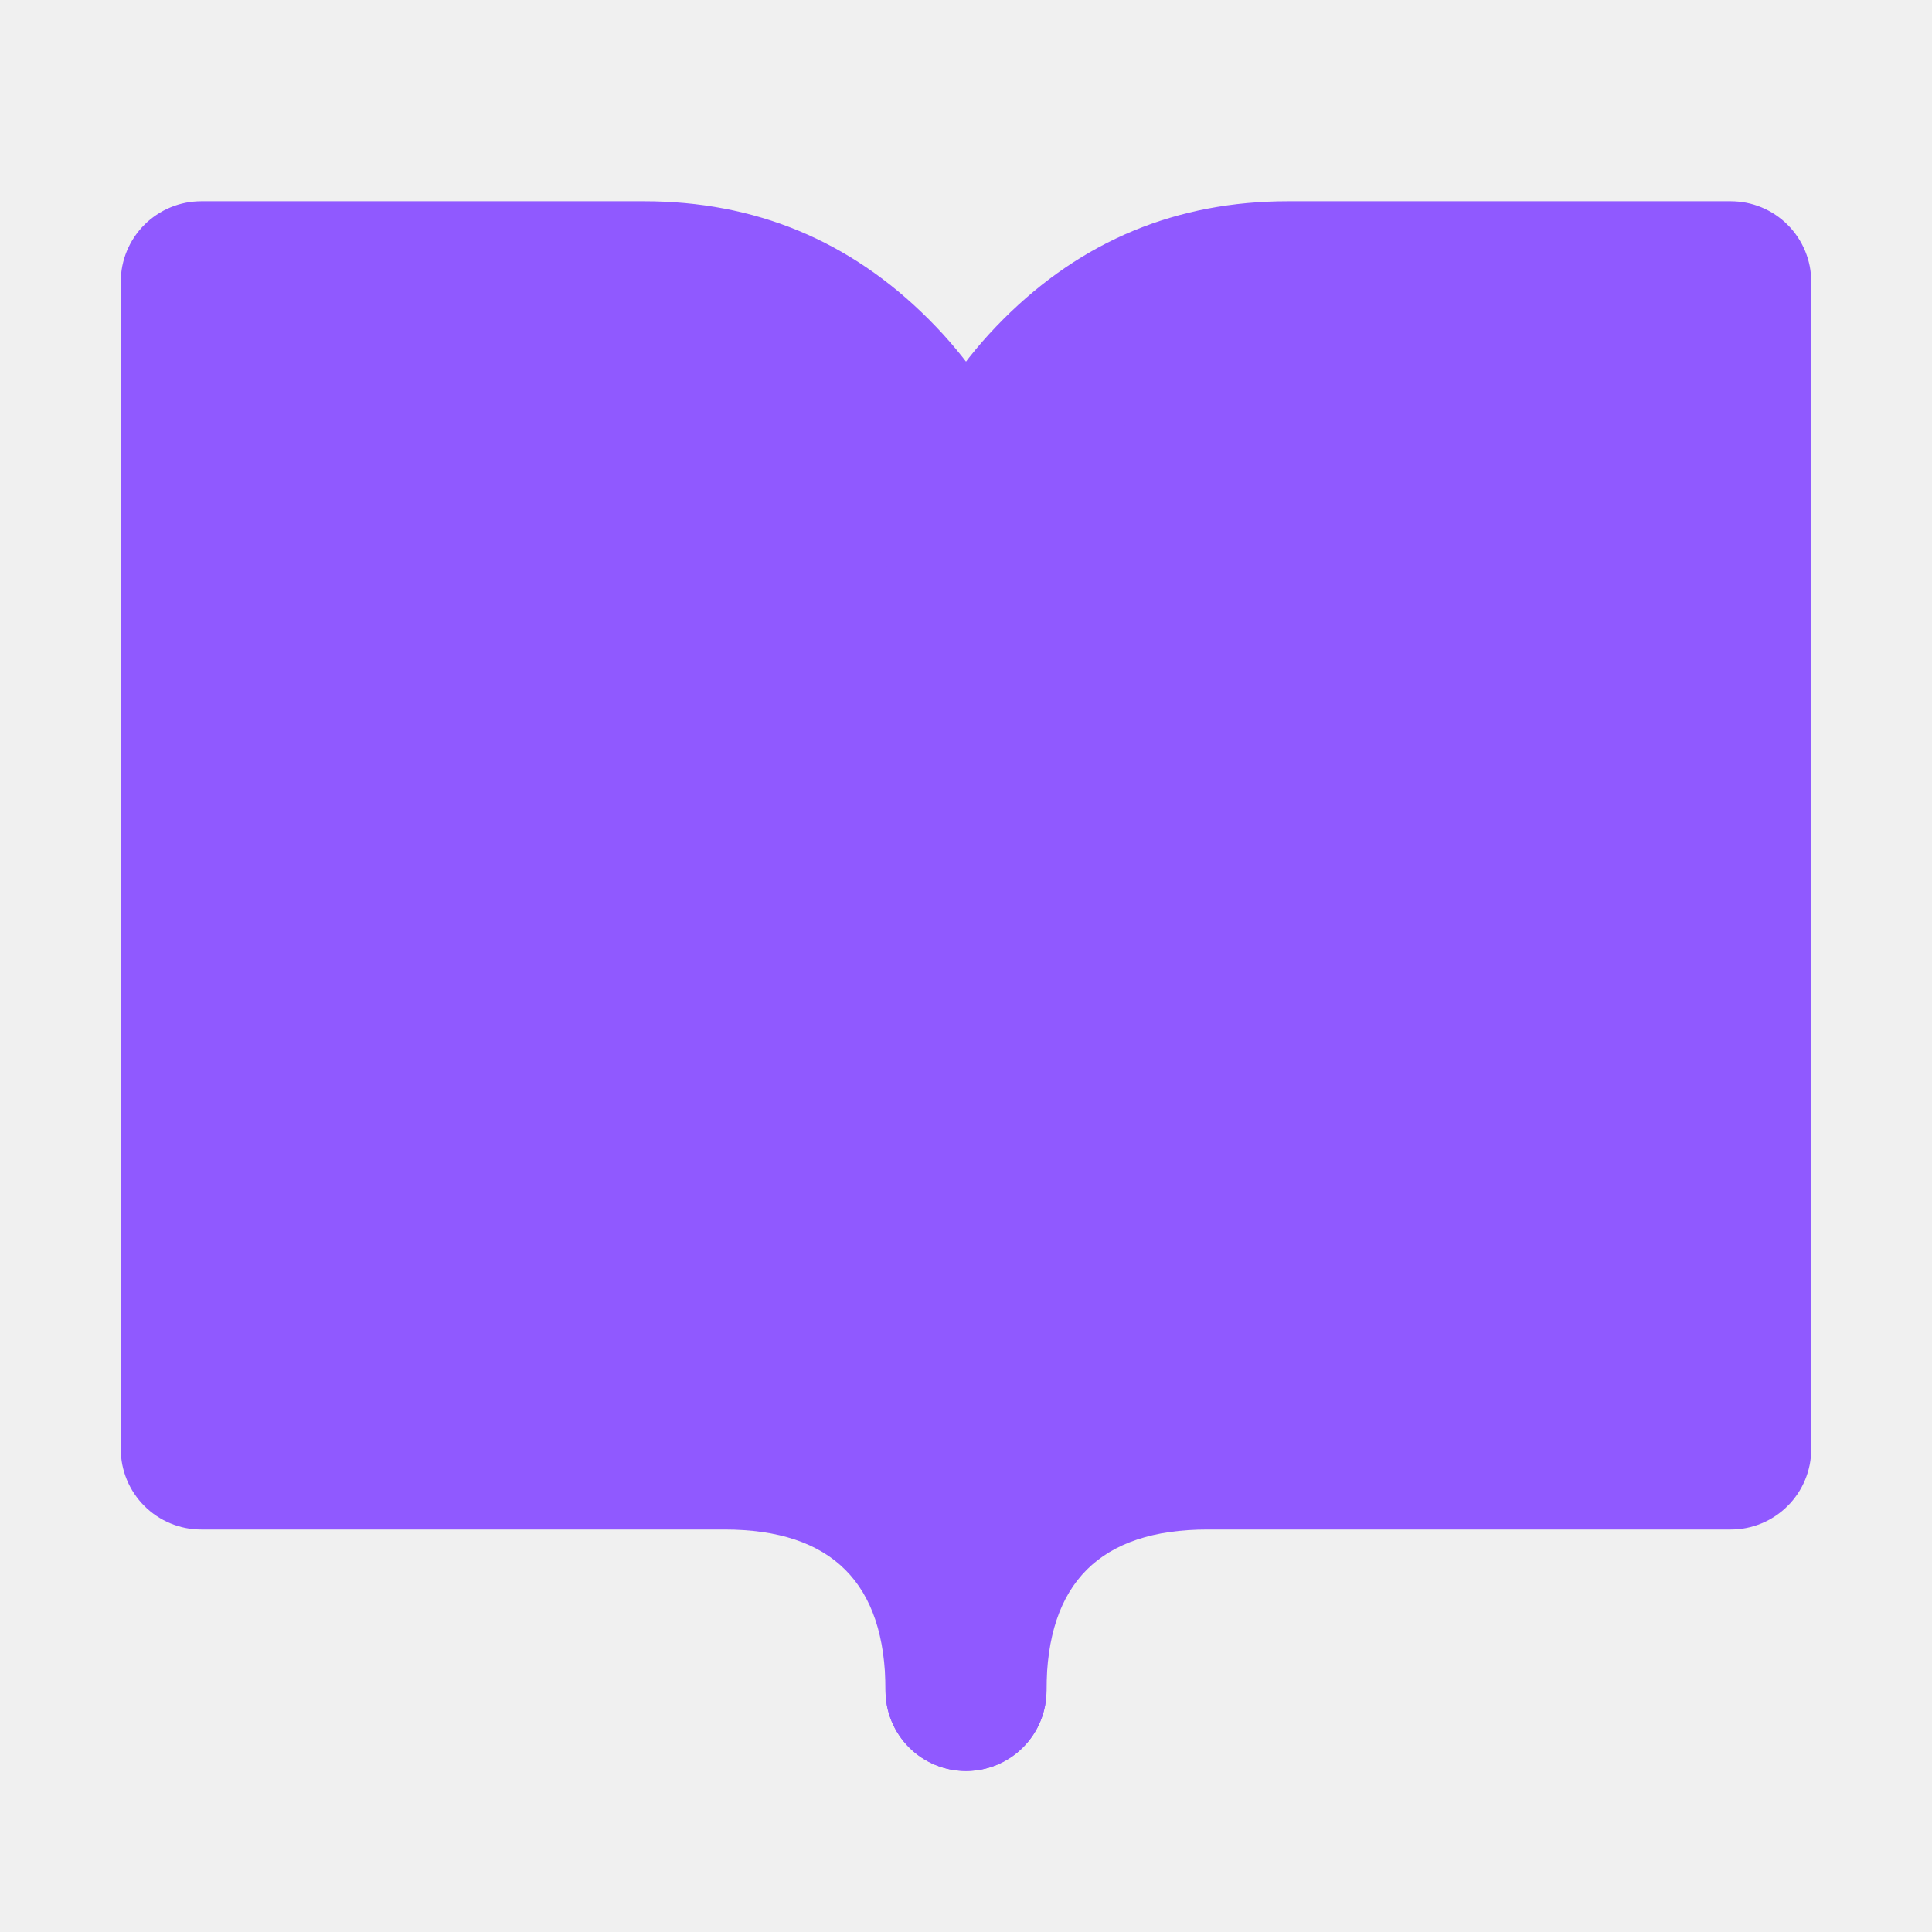
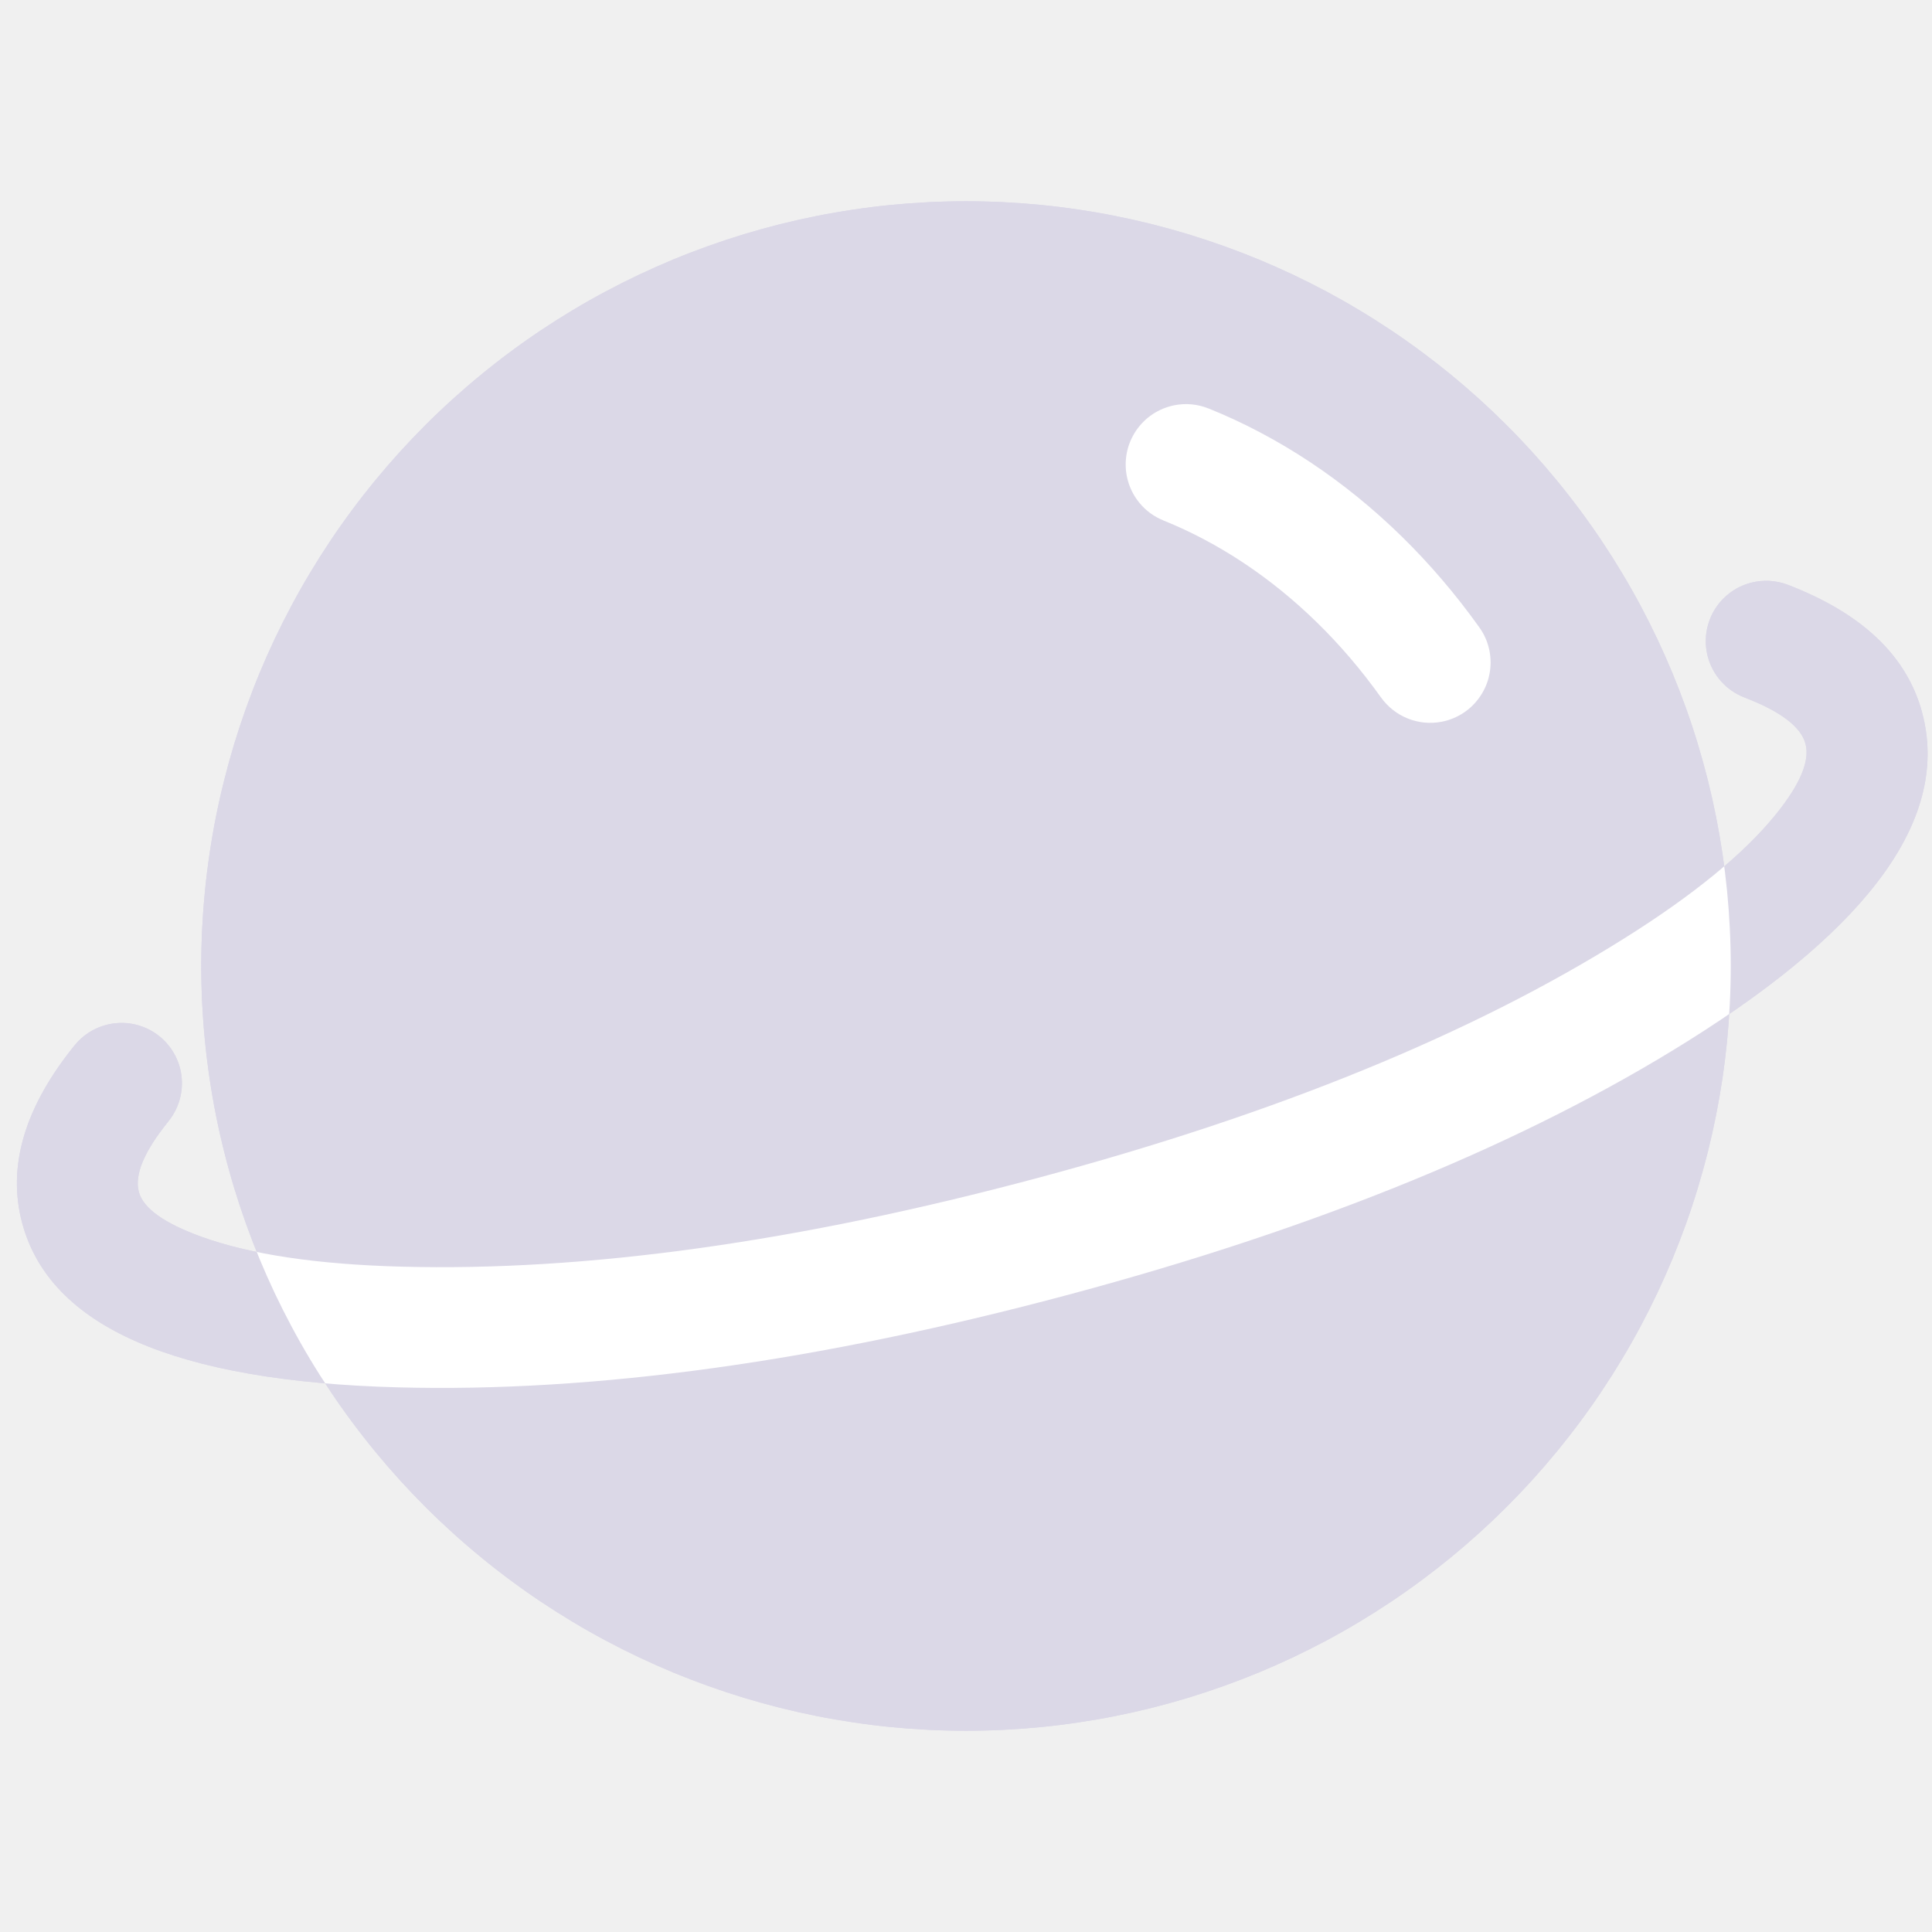
<svg xmlns="http://www.w3.org/2000/svg" fill="none" version="1.1" width="48" height="48" viewBox="0 0 48 48">
  <defs>
-     <clipPath id="master_svg0_72_4792">
+     <clipPath id="master_svg0_130_13658">
      <rect x="0" y="0" width="48" height="48" rx="0" />
    </clipPath>
+     <mask id="master_svg1_130_13664" style="mask-type:alpha" maskUnits="objectBoundingBox">
+       <g>
+         <path d="M43,24Q43,24.466,42.977,24.932Q42.954,25.398,42.909,25.862Q42.863,26.327,42.795,26.788Q42.726,27.249,42.635,27.707Q42.544,28.164,42.431,28.617Q42.317,29.069,42.182,29.515Q42.047,29.962,41.89,30.401Q41.732,30.84,41.554,31.271Q41.375,31.702,41.176,32.124Q40.977,32.545,40.757,32.957Q40.537,33.368,40.297,33.768Q40.057,34.168,39.798,34.556Q39.539,34.944,39.261,35.318Q38.983,35.693,38.687,36.053Q38.391,36.414,38.078,36.76Q37.765,37.105,37.435,37.435Q37.105,37.765,36.76,38.078Q36.414,38.391,36.054,38.687Q35.693,38.983,35.318,39.261Q34.944,39.539,34.556,39.798Q34.168,40.057,33.768,40.297Q33.368,40.537,32.957,40.757Q32.545,40.976,32.124,41.176Q31.702,41.375,31.271,41.554Q30.84,41.732,30.401,41.889Q29.962,42.046,29.516,42.182Q29.069,42.317,28.617,42.431Q28.164,42.544,27.707,42.635Q27.249,42.726,26.788,42.794Q26.327,42.863,25.862,42.909Q25.398,42.954,24.932,42.977Q24.467,43,24,43Q23.534,43,23.068,42.977Q22.602,42.954,22.138,42.909Q21.674,42.863,21.212,42.794Q20.751,42.726,20.293,42.635Q19.836,42.544,19.384,42.431Q18.931,42.317,18.485,42.182Q18.038,42.046,17.599,41.889Q17.16,41.732,16.729,41.554Q16.298,41.375,15.877,41.176Q15.455,40.976,15.044,40.757Q14.632,40.537,14.232,40.297Q13.832,40.057,13.444,39.798Q13.056,39.539,12.682,39.261Q12.307,38.983,11.947,38.687Q11.586,38.391,11.241,38.078Q10.895,37.765,10.565,37.435Q10.235,37.105,9.922,36.76Q9.609,36.414,9.313,36.053Q9.017,35.693,8.739,35.318Q8.461,34.944,8.202,34.556Q7.943,34.168,7.703,33.768Q7.463,33.368,7.244,32.957Q7.024,32.545,6.824,32.124Q6.625,31.702,6.446,31.271Q6.268,30.84,6.111,30.401Q5.954,29.962,5.818,29.515Q5.683,29.069,5.57,28.617Q5.456,28.164,5.365,27.707Q5.274,27.249,5.206,26.788Q5.137,26.327,5.092,25.862Q5.046,25.398,5.023,24.932Q5,24.466,5,24Q5,23.534,5.023,23.068Q5.046,22.602,5.092,22.138Q5.137,21.673,5.206,21.212Q5.274,20.751,5.365,20.293Q5.456,19.836,5.57,19.383Q5.683,18.931,5.818,18.485Q5.954,18.038,6.111,17.599Q6.268,17.16,6.446,16.729Q6.625,16.298,6.824,15.876Q7.024,15.455,7.244,15.043Q7.463,14.632,7.703,14.232Q7.943,13.832,8.202,13.444Q8.461,13.056,8.739,12.682Q9.017,12.307,9.313,11.947Q9.609,11.586,9.922,11.24Q10.235,10.895,10.565,10.565Q10.895,10.235,11.241,9.922Q11.586,9.609,11.947,9.313Q12.307,9.017,12.682,8.739Q13.056,8.461,13.444,8.202Q13.832,7.943,14.232,7.703Q14.632,7.463,15.044,7.243Q15.455,7.024,15.877,6.824Q16.298,6.625,16.729,6.446Q17.16,6.268,17.599,6.111Q18.038,5.954,18.485,5.818Q18.931,5.683,19.384,5.569Q19.836,5.456,20.293,5.365Q20.751,5.274,21.212,5.206Q21.674,5.137,22.138,5.091Q22.602,5.046,23.068,5.023Q23.534,5,24,5Q24.467,5,24.932,5.023Q25.398,5.046,25.862,5.091Q26.327,5.137,26.788,5.206Q27.249,5.274,27.707,5.365Q28.164,5.456,28.617,5.569Q29.069,5.683,29.516,5.818Q29.962,5.954,30.401,6.111Q30.84,6.268,31.271,6.446Q31.702,6.625,32.124,6.824Q32.545,7.024,32.957,7.243Q33.368,7.463,33.768,7.703Q34.168,7.943,34.556,8.202Q34.944,8.461,35.318,8.739Q35.693,9.017,36.054,9.313Q36.414,9.609,36.76,9.922Q37.105,10.235,37.435,10.565Q37.765,10.895,38.078,11.24Q38.391,11.586,38.687,11.947Q38.983,12.307,39.261,12.682Q39.539,13.056,39.798,13.444Q40.057,13.832,40.297,14.232Q40.537,14.632,40.757,15.043Q40.977,15.455,41.176,15.876Q41.375,16.298,41.554,16.729Q41.732,17.16,41.89,17.599Q42.047,18.038,42.182,18.485Q42.317,18.931,42.431,19.383Q42.544,19.836,42.635,20.293Q42.726,20.751,42.795,21.212Q42.863,21.673,42.909,22.138Q42.954,22.602,42.977,23.068Q43,23.534,43,24Z" fill="#FFFFFF" fill-opacity="1" />
+       </g>
+     </mask>
  </defs>
-   <g clip-path="url(#master_svg0_72_4792)">
+   <g clip-path="url(#master_svg0_130_13658)">
    <g>
-       <path d="M5,7L16,7C20.418,7,24,10.582,24,15L24,42C24,38.686,21.314,36,18,36L5,36L5,7Z" fill="#9059FF" fill-opacity="1" style="mix-blend-mode:passthrough" />
-       <path d="M3,7L3,36Q3,36.098,3.01,36.196Q3.019,36.294,3.038,36.39Q3.058,36.487,3.086,36.581Q3.115,36.675,3.152,36.765Q3.19,36.856,3.236,36.943Q3.282,37.029,3.337,37.111Q3.392,37.193,3.454,37.269Q3.516,37.345,3.586,37.414Q3.655,37.484,3.731,37.546Q3.807,37.608,3.889,37.663Q3.971,37.718,4.057,37.764Q4.144,37.81,4.235,37.848Q4.325,37.885,4.419,37.914Q4.513,37.942,4.61,37.962Q4.706,37.981,4.804,37.99Q4.902,38,5,38L18,38Q22,38,22,42Q22,42.098,22.01,42.196Q22.019,42.294,22.038,42.39Q22.058,42.487,22.086,42.581Q22.115,42.675,22.152,42.765Q22.19,42.856,22.236,42.943Q22.282,43.029,22.337,43.111Q22.392,43.193,22.454,43.269Q22.516,43.345,22.586,43.414Q22.655,43.484,22.731,43.546Q22.807,43.608,22.889,43.663Q22.971,43.718,23.057,43.764Q23.144,43.81,23.235,43.848Q23.325,43.885,23.419,43.914Q23.513,43.942,23.61,43.962Q23.706,43.981,23.804,43.99Q23.902,44,24,44Q24.098,44,24.196,43.99Q24.294,43.981,24.39,43.962Q24.487,43.942,24.581,43.914Q24.675,43.885,24.765,43.848Q24.856,43.81,24.943,43.764Q25.029,43.718,25.111,43.663Q25.193,43.608,25.269,43.546Q25.345,43.484,25.414,43.414Q25.484,43.345,25.546,43.269Q25.608,43.193,25.663,43.111Q25.718,43.029,25.764,42.943Q25.81,42.856,25.848,42.765Q25.885,42.675,25.914,42.581Q25.942,42.487,25.962,42.39Q25.981,42.294,25.99,42.196Q26,42.098,26,42L26,15Q26,10.858,23.071,7.929Q20.142,5,16,5L5,5Q4.902,5,4.804,5.01Q4.706,5.019,4.61,5.038Q4.513,5.058,4.419,5.086Q4.325,5.115,4.235,5.152Q4.144,5.19,4.057,5.236Q3.971,5.282,3.889,5.337Q3.807,5.392,3.731,5.454Q3.655,5.516,3.586,5.586Q3.516,5.655,3.454,5.731Q3.392,5.807,3.337,5.889Q3.282,5.971,3.236,6.057Q3.19,6.144,3.152,6.235Q3.115,6.325,3.086,6.419Q3.058,6.513,3.038,6.61Q3.019,6.706,3.01,6.804Q3,6.902,3,7ZM22,35.049L22,15Q22,12.515,20.243,10.757Q18.485,9,16,9L7,9L7,34L18,34Q20.217,34,22,35.049Z" fill-rule="evenodd" fill="#9059FF" fill-opacity="1" style="mix-blend-mode:passthrough" />
-     </g>
-     <g>
-       <path d="M43,7L32,7C27.582,7,24,10.582,24,15L24,42C24,38.686,26.686,36,30,36L43,36L43,7Z" fill="#9059FF" fill-opacity="1" style="mix-blend-mode:passthrough" />
-       <path d="M43,38Q43.098,38,43.196,37.99Q43.294,37.981,43.39,37.962Q43.487,37.942,43.581,37.914Q43.675,37.885,43.765,37.848Q43.856,37.81,43.943,37.764Q44.029,37.718,44.111,37.663Q44.193,37.608,44.269,37.546Q44.345,37.484,44.414,37.414Q44.484,37.345,44.546,37.269Q44.608,37.193,44.663,37.111Q44.718,37.029,44.764,36.943Q44.81,36.856,44.848,36.765Q44.885,36.675,44.914,36.581Q44.942,36.487,44.962,36.39Q44.981,36.294,44.99,36.196Q45,36.098,45,36L45,7Q45,6.902,44.99,6.804Q44.981,6.706,44.962,6.61Q44.942,6.513,44.914,6.419Q44.885,6.325,44.848,6.235Q44.81,6.144,44.764,6.057Q44.718,5.971,44.663,5.889Q44.608,5.807,44.546,5.731Q44.484,5.655,44.414,5.586Q44.345,5.516,44.269,5.454Q44.193,5.392,44.111,5.337Q44.029,5.282,43.943,5.236Q43.856,5.19,43.765,5.152Q43.675,5.115,43.581,5.086Q43.487,5.058,43.39,5.038Q43.294,5.019,43.196,5.01Q43.098,5,43,5L32,5Q27.858,5,24.929,7.929Q22,10.858,22,15L22,42Q22,42.098,22.01,42.196Q22.019,42.294,22.038,42.39Q22.058,42.487,22.086,42.581Q22.115,42.675,22.152,42.765Q22.19,42.856,22.236,42.943Q22.282,43.029,22.337,43.111Q22.392,43.193,22.454,43.269Q22.516,43.345,22.586,43.414Q22.655,43.484,22.731,43.546Q22.807,43.608,22.889,43.663Q22.971,43.718,23.057,43.764Q23.144,43.81,23.235,43.848Q23.325,43.885,23.419,43.914Q23.513,43.942,23.61,43.962Q23.706,43.981,23.804,43.99Q23.902,44,24,44Q24.098,44,24.196,43.99Q24.294,43.981,24.39,43.962Q24.487,43.942,24.581,43.914Q24.675,43.885,24.765,43.848Q24.856,43.81,24.943,43.764Q25.029,43.718,25.111,43.663Q25.193,43.608,25.269,43.546Q25.345,43.484,25.414,43.414Q25.484,43.345,25.546,43.269Q25.608,43.193,25.663,43.111Q25.718,43.029,25.764,42.943Q25.81,42.856,25.848,42.765Q25.885,42.675,25.914,42.581Q25.942,42.487,25.962,42.39Q25.981,42.294,25.99,42.196Q26,42.098,26,42Q26,38,30,38L43,38ZM26,35.049Q27.783,34,30,34L41,34L41,9L32,9Q29.515,9,27.757,10.757Q26,12.515,26,15L26,35.049Z" fill-rule="evenodd" fill="#9059FF" fill-opacity="1" style="mix-blend-mode:passthrough" />
+       <g transform="matrix(0.9659258,-0.258819,0.258819,0.9659258,-7.032573,1.264918)">
+         <path d="" fill="#DBD8E7" fill-opacity="1" />
+         <path d="M46.264,26.128L46.264,26.128Q48.666,27.874,48.666,30.058Q48.666,34.058,40.958,36.428Q34.094,38.539,24.466,38.539Q14.789,38.539,7.749,36.45Q-0.212,34.088,-0.212,30.094Q-0.212,27.91,2.19,26.163L2.19,26.163Q2.382,26.024,2.608,25.95Q2.834,25.877,3.072,25.877Q3.145,25.877,3.219,25.884Q3.292,25.891,3.364,25.906Q3.437,25.92,3.507,25.941Q3.578,25.963,3.646,25.991Q3.714,26.019,3.779,26.054Q3.844,26.089,3.905,26.13Q3.966,26.17,4.023,26.217Q4.08,26.264,4.132,26.316Q4.184,26.368,4.231,26.425Q4.278,26.482,4.319,26.543Q4.36,26.605,4.394,26.67Q4.429,26.734,4.457,26.803Q4.486,26.871,4.507,26.941Q4.528,27.012,4.543,27.084Q4.557,27.156,4.564,27.229Q4.572,27.303,4.572,27.376Q4.572,27.554,4.53,27.726Q4.489,27.899,4.408,28.057Q4.328,28.215,4.212,28.35Q4.097,28.485,3.954,28.589L3.954,28.59Q2.788,29.437,2.788,30.094Q2.788,30.727,4.004,31.575Q5.59,32.68,8.602,33.574Q15.224,35.539,24.466,35.539Q33.643,35.539,40.076,33.561Q42.979,32.668,44.5,31.562Q45.666,30.715,45.666,30.058Q45.666,29.402,44.5,28.555L44.5,28.554Q44.356,28.45,44.241,28.315Q44.126,28.18,44.045,28.022Q43.965,27.864,43.923,27.691Q43.882,27.519,43.882,27.341Q43.882,27.268,43.889,27.194Q43.896,27.121,43.911,27.049Q43.925,26.976,43.947,26.906Q43.968,26.835,43.996,26.767Q44.024,26.699,44.059,26.634Q44.094,26.569,44.135,26.508Q44.176,26.447,44.222,26.39Q44.269,26.333,44.321,26.281Q44.373,26.229,44.43,26.182Q44.487,26.135,44.548,26.094Q44.61,26.053,44.675,26.019Q44.74,25.984,44.808,25.956Q44.876,25.928,44.946,25.906Q45.017,25.885,45.089,25.87Q45.161,25.856,45.235,25.849Q45.308,25.842,45.382,25.842Q45.619,25.842,45.845,25.915Q46.071,25.989,46.264,26.128Z" fill-rule="evenodd" fill="#DBD8E7" fill-opacity="1" />
+       </g>
+       <g transform="matrix(0.9659258,-0.258819,0.258819,0.9659258,-7.032573,1.264918)">
+         <path d="" fill="#DBD8E7" fill-opacity="1" />
+         <path d="M46.264,26.128L46.264,26.128Q48.666,27.874,48.666,30.058Q48.666,34.058,40.958,36.428Q34.094,38.539,24.466,38.539Q14.789,38.539,7.749,36.45Q-0.212,34.088,-0.212,30.094Q-0.212,27.91,2.19,26.163L2.19,26.163Q2.382,26.024,2.608,25.95Q2.834,25.877,3.072,25.877Q3.145,25.877,3.219,25.884Q3.292,25.891,3.364,25.906Q3.437,25.92,3.507,25.941Q3.578,25.963,3.646,25.991Q3.714,26.019,3.779,26.054Q3.844,26.089,3.905,26.13Q3.966,26.17,4.023,26.217Q4.08,26.264,4.132,26.316Q4.184,26.368,4.231,26.425Q4.278,26.482,4.319,26.543Q4.36,26.605,4.394,26.67Q4.429,26.734,4.457,26.803Q4.486,26.871,4.507,26.941Q4.528,27.012,4.543,27.084Q4.557,27.156,4.564,27.229Q4.572,27.303,4.572,27.376Q4.572,27.554,4.53,27.726Q4.489,27.899,4.408,28.057Q4.328,28.215,4.212,28.35Q4.097,28.485,3.954,28.589L3.954,28.59Q2.788,29.437,2.788,30.094Q2.788,30.727,4.004,31.575Q5.59,32.68,8.602,33.574Q15.224,35.539,24.466,35.539Q33.643,35.539,40.076,33.561Q42.979,32.668,44.5,31.562Q45.666,30.715,45.666,30.058Q45.666,29.402,44.5,28.555L44.5,28.554Q44.356,28.45,44.241,28.315Q44.126,28.18,44.045,28.022Q43.965,27.864,43.923,27.691Q43.882,27.519,43.882,27.341Q43.882,27.268,43.889,27.194Q43.896,27.121,43.911,27.049Q43.925,26.976,43.947,26.906Q43.968,26.835,43.996,26.767Q44.024,26.699,44.059,26.634Q44.094,26.569,44.135,26.508Q44.176,26.447,44.222,26.39Q44.269,26.333,44.321,26.281Q44.373,26.229,44.43,26.182Q44.487,26.135,44.548,26.094Q44.61,26.053,44.675,26.019Q44.74,25.984,44.808,25.956Q44.876,25.928,44.946,25.906Q45.017,25.885,45.089,25.87Q45.161,25.856,45.235,25.849Q45.308,25.842,45.382,25.842Q45.619,25.842,45.845,25.915Q46.071,25.989,46.264,26.128Z" fill-rule="evenodd" fill="#DBD8E7" fill-opacity="1" />
+       </g>
+       <g>
+         <path d="M43,24Q43,24.466,42.977,24.932Q42.954,25.398,42.909,25.862Q42.863,26.327,42.795,26.788Q42.726,27.249,42.635,27.707Q42.544,28.164,42.431,28.617Q42.317,29.069,42.182,29.515Q42.047,29.962,41.89,30.401Q41.732,30.84,41.554,31.271Q41.375,31.702,41.176,32.124Q40.977,32.545,40.757,32.957Q40.537,33.368,40.297,33.768Q40.057,34.168,39.798,34.556Q39.539,34.944,39.261,35.318Q38.983,35.693,38.687,36.053Q38.391,36.414,38.078,36.76Q37.765,37.105,37.435,37.435Q37.105,37.765,36.76,38.078Q36.414,38.391,36.054,38.687Q35.693,38.983,35.318,39.261Q34.944,39.539,34.556,39.798Q34.168,40.057,33.768,40.297Q33.368,40.537,32.957,40.757Q32.545,40.976,32.124,41.176Q31.702,41.375,31.271,41.554Q30.84,41.732,30.401,41.889Q29.962,42.046,29.516,42.182Q29.069,42.317,28.617,42.431Q28.164,42.544,27.707,42.635Q27.249,42.726,26.788,42.794Q26.327,42.863,25.862,42.909Q25.398,42.954,24.932,42.977Q24.467,43,24,43Q23.534,43,23.068,42.977Q22.602,42.954,22.138,42.909Q21.674,42.863,21.212,42.794Q20.751,42.726,20.293,42.635Q19.836,42.544,19.384,42.431Q18.931,42.317,18.485,42.182Q18.038,42.046,17.599,41.889Q17.16,41.732,16.729,41.554Q16.298,41.375,15.877,41.176Q15.455,40.976,15.044,40.757Q14.632,40.537,14.232,40.297Q13.832,40.057,13.444,39.798Q13.056,39.539,12.682,39.261Q12.307,38.983,11.947,38.687Q11.586,38.391,11.241,38.078Q10.895,37.765,10.565,37.435Q10.235,37.105,9.922,36.76Q9.609,36.414,9.313,36.053Q9.017,35.693,8.739,35.318Q8.461,34.944,8.202,34.556Q7.943,34.168,7.703,33.768Q7.463,33.368,7.244,32.957Q7.024,32.545,6.824,32.124Q6.625,31.702,6.446,31.271Q6.268,30.84,6.111,30.401Q5.954,29.962,5.818,29.515Q5.683,29.069,5.57,28.617Q5.456,28.164,5.365,27.707Q5.274,27.249,5.206,26.788Q5.137,26.327,5.092,25.862Q5.046,25.398,5.023,24.932Q5,24.466,5,24Q5,23.534,5.023,23.068Q5.046,22.602,5.092,22.138Q5.137,21.673,5.206,21.212Q5.274,20.751,5.365,20.293Q5.456,19.836,5.57,19.383Q5.683,18.931,5.818,18.485Q5.954,18.038,6.111,17.599Q6.268,17.16,6.446,16.729Q6.625,16.298,6.824,15.876Q7.024,15.455,7.244,15.043Q7.463,14.632,7.703,14.232Q7.943,13.832,8.202,13.444Q8.461,13.056,8.739,12.682Q9.017,12.307,9.313,11.947Q9.609,11.586,9.922,11.24Q10.235,10.895,10.565,10.565Q10.895,10.235,11.241,9.922Q11.586,9.609,11.947,9.313Q12.307,9.017,12.682,8.739Q13.056,8.461,13.444,8.202Q13.832,7.943,14.232,7.703Q14.632,7.463,15.044,7.243Q15.455,7.024,15.877,6.824Q16.298,6.625,16.729,6.446Q17.16,6.268,17.599,6.111Q18.038,5.954,18.485,5.818Q18.931,5.683,19.384,5.569Q19.836,5.456,20.293,5.365Q20.751,5.274,21.212,5.206Q21.674,5.137,22.138,5.091Q22.602,5.046,23.068,5.023Q23.534,5,24,5Q24.467,5,24.932,5.023Q25.398,5.046,25.862,5.091Q26.327,5.137,26.788,5.206Q27.249,5.274,27.707,5.365Q28.164,5.456,28.617,5.569Q29.069,5.683,29.516,5.818Q29.962,5.954,30.401,6.111Q30.84,6.268,31.271,6.446Q31.702,6.625,32.124,6.824Q32.545,7.024,32.957,7.243Q33.368,7.463,33.768,7.703Q34.168,7.943,34.556,8.202Q34.944,8.461,35.318,8.739Q35.693,9.017,36.054,9.313Q36.414,9.609,36.76,9.922Q37.105,10.235,37.435,10.565Q37.765,10.895,38.078,11.24Q38.391,11.586,38.687,11.947Q38.983,12.307,39.261,12.682Q39.539,13.056,39.798,13.444Q40.057,13.832,40.297,14.232Q40.537,14.632,40.757,15.043Q40.977,15.455,41.176,15.876Q41.375,16.298,41.554,16.729Q41.732,17.16,41.89,17.599Q42.047,18.038,42.182,18.485Q42.317,18.931,42.431,19.383Q42.544,19.836,42.635,20.293Q42.726,20.751,42.795,21.212Q42.863,21.673,42.909,22.138Q42.954,22.602,42.977,23.068Q43,23.534,43,24Z" fill="#DBD8E7" fill-opacity="1" />
+         <path d="M43,24Q43,24.466,42.977,24.932Q42.954,25.398,42.909,25.862Q42.863,26.327,42.795,26.788Q42.726,27.249,42.635,27.707Q42.544,28.164,42.431,28.617Q42.317,29.069,42.182,29.515Q42.047,29.962,41.89,30.401Q41.732,30.84,41.554,31.271Q41.375,31.702,41.176,32.124Q40.977,32.545,40.757,32.957Q40.537,33.368,40.297,33.768Q40.057,34.168,39.798,34.556Q39.539,34.944,39.261,35.318Q38.983,35.693,38.687,36.053Q38.391,36.414,38.078,36.76Q37.765,37.105,37.435,37.435Q37.105,37.765,36.76,38.078Q36.414,38.391,36.054,38.687Q35.693,38.983,35.318,39.261Q34.944,39.539,34.556,39.798Q34.168,40.057,33.768,40.297Q33.368,40.537,32.957,40.757Q32.545,40.976,32.124,41.176Q31.702,41.375,31.271,41.554Q30.84,41.732,30.401,41.889Q29.962,42.046,29.516,42.182Q29.069,42.317,28.617,42.431Q28.164,42.544,27.707,42.635Q27.249,42.726,26.788,42.794Q26.327,42.863,25.862,42.909Q25.398,42.954,24.932,42.977Q24.467,43,24,43Q23.534,43,23.068,42.977Q22.602,42.954,22.138,42.909Q21.674,42.863,21.212,42.794Q20.751,42.726,20.293,42.635Q19.836,42.544,19.384,42.431Q18.931,42.317,18.485,42.182Q18.038,42.046,17.599,41.889Q17.16,41.732,16.729,41.554Q16.298,41.375,15.877,41.176Q15.455,40.976,15.044,40.757Q14.632,40.537,14.232,40.297Q13.832,40.057,13.444,39.798Q13.056,39.539,12.682,39.261Q12.307,38.983,11.947,38.687Q11.586,38.391,11.241,38.078Q10.895,37.765,10.565,37.435Q10.235,37.105,9.922,36.76Q9.609,36.414,9.313,36.053Q9.017,35.693,8.739,35.318Q8.461,34.944,8.202,34.556Q7.943,34.168,7.703,33.768Q7.463,33.368,7.244,32.957Q7.024,32.545,6.824,32.124Q6.625,31.702,6.446,31.271Q6.268,30.84,6.111,30.401Q5.954,29.962,5.818,29.515Q5.683,29.069,5.57,28.617Q5.456,28.164,5.365,27.707Q5.274,27.249,5.206,26.788Q5.137,26.327,5.092,25.862Q5.046,25.398,5.023,24.932Q5,24.466,5,24Q5,23.534,5.023,23.068Q5.046,22.602,5.092,22.138Q5.137,21.673,5.206,21.212Q5.274,20.751,5.365,20.293Q5.456,19.836,5.57,19.383Q5.683,18.931,5.818,18.485Q5.954,18.038,6.111,17.599Q6.268,17.16,6.446,16.729Q6.625,16.298,6.824,15.876Q7.024,15.455,7.244,15.043Q7.463,14.632,7.703,14.232Q7.943,13.832,8.202,13.444Q8.461,13.056,8.739,12.682Q9.017,12.307,9.313,11.947Q9.609,11.586,9.922,11.24Q10.235,10.895,10.565,10.565Q10.895,10.235,11.241,9.922Q11.586,9.609,11.947,9.313Q12.307,9.017,12.682,8.739Q13.056,8.461,13.444,8.202Q13.832,7.943,14.232,7.703Q14.632,7.463,15.044,7.243Q15.455,7.024,15.877,6.824Q16.298,6.625,16.729,6.446Q17.16,6.268,17.599,6.111Q18.038,5.954,18.485,5.818Q18.931,5.683,19.384,5.569Q19.836,5.456,20.293,5.365Q20.751,5.274,21.212,5.206Q21.674,5.137,22.138,5.091Q22.602,5.046,23.068,5.023Q23.534,5,24,5Q24.467,5,24.932,5.023Q25.398,5.046,25.862,5.091Q26.327,5.137,26.788,5.206Q27.249,5.274,27.707,5.365Q28.164,5.456,28.617,5.569Q29.069,5.683,29.516,5.818Q29.962,5.954,30.401,6.111Q30.84,6.268,31.271,6.446Q31.702,6.625,32.124,6.824Q32.545,7.024,32.957,7.243Q33.368,7.463,33.768,7.703Q34.168,7.943,34.556,8.202Q34.944,8.461,35.318,8.739Q35.693,9.017,36.054,9.313Q36.414,9.609,36.76,9.922Q37.105,10.235,37.435,10.565Q37.765,10.895,38.078,11.24Q38.391,11.586,38.687,11.947Q38.983,12.307,39.261,12.682Q39.539,13.056,39.798,13.444Q40.057,13.832,40.297,14.232Q40.537,14.632,40.757,15.043Q40.977,15.455,41.176,15.876Q41.375,16.298,41.554,16.729Q41.732,17.16,41.89,17.599Q42.047,18.038,42.182,18.485Q42.317,18.931,42.431,19.383Q42.544,19.836,42.635,20.293Q42.726,20.751,42.795,21.212Q42.863,21.673,42.909,22.138Q42.954,22.602,42.977,23.068Q43,23.534,43,24ZM40,24Q40,23.607,39.981,23.215Q39.962,22.823,39.923,22.432Q39.885,22.041,39.827,21.652Q39.769,21.264,39.693,20.879Q39.616,20.493,39.521,20.112Q39.425,19.731,39.311,19.355Q39.197,18.98,39.065,18.61Q38.933,18.24,38.782,17.877Q38.632,17.514,38.464,17.159Q38.296,16.804,38.111,16.458Q37.926,16.111,37.724,15.774Q37.522,15.437,37.304,15.111Q37.085,14.784,36.852,14.469Q36.618,14.153,36.368,13.85Q36.119,13.546,35.855,13.255Q35.592,12.964,35.314,12.686Q35.036,12.409,34.745,12.145Q34.454,11.881,34.15,11.632Q33.847,11.383,33.531,11.149Q33.216,10.915,32.889,10.696Q32.563,10.478,32.226,10.276Q31.889,10.074,31.543,9.889Q31.196,9.704,30.841,9.536Q30.486,9.368,30.123,9.218Q29.76,9.068,29.39,8.935Q29.021,8.803,28.645,8.689Q28.269,8.575,27.888,8.479Q27.507,8.384,27.122,8.307Q26.736,8.231,26.348,8.173Q25.959,8.116,25.568,8.077Q25.178,8.039,24.785,8.019Q24.393,8,24,8Q23.607,8,23.215,8.019Q22.823,8.039,22.432,8.077Q22.041,8.116,21.652,8.173Q21.264,8.231,20.879,8.307Q20.493,8.384,20.112,8.479Q19.731,8.575,19.356,8.689Q18.98,8.803,18.61,8.935Q18.24,9.068,17.877,9.218Q17.514,9.368,17.159,9.536Q16.804,9.704,16.458,9.889Q16.111,10.074,15.774,10.276Q15.438,10.478,15.111,10.696Q14.784,10.915,14.469,11.149Q14.153,11.383,13.85,11.632Q13.546,11.881,13.255,12.145Q12.964,12.409,12.686,12.686Q12.409,12.964,12.145,13.255Q11.881,13.546,11.632,13.85Q11.383,14.153,11.149,14.469Q10.915,14.784,10.697,15.111Q10.478,15.437,10.276,15.774Q10.075,16.111,9.889,16.458Q9.704,16.804,9.536,17.159Q9.368,17.514,9.218,17.877Q9.068,18.24,8.935,18.61Q8.803,18.98,8.689,19.355Q8.575,19.731,8.48,20.112Q8.384,20.493,8.308,20.879Q8.231,21.264,8.173,21.652Q8.116,22.041,8.077,22.432Q8.039,22.823,8.019,23.215Q8,23.607,8,24Q8,24.393,8.019,24.785Q8.039,25.177,8.077,25.568Q8.116,25.959,8.173,26.348Q8.231,26.736,8.308,27.121Q8.384,27.507,8.48,27.888Q8.575,28.269,8.689,28.645Q8.803,29.02,8.935,29.39Q9.068,29.76,9.218,30.123Q9.368,30.486,9.536,30.841Q9.704,31.196,9.889,31.542Q10.075,31.889,10.276,32.226Q10.478,32.563,10.697,32.889Q10.915,33.216,11.149,33.531Q11.383,33.847,11.632,34.15Q11.881,34.454,12.145,34.745Q12.409,35.036,12.686,35.314Q12.964,35.591,13.255,35.855Q13.546,36.119,13.85,36.368Q14.153,36.617,14.469,36.851Q14.784,37.085,15.111,37.304Q15.438,37.522,15.774,37.724Q16.111,37.926,16.458,38.111Q16.804,38.296,17.159,38.464Q17.514,38.632,17.877,38.782Q18.24,38.932,18.61,39.065Q18.98,39.197,19.356,39.311Q19.731,39.425,20.112,39.52Q20.493,39.616,20.879,39.693Q21.264,39.769,21.652,39.827Q22.041,39.884,22.432,39.923Q22.823,39.961,23.215,39.981Q23.607,40,24,40Q24.393,40,24.785,39.981Q25.178,39.961,25.568,39.923Q25.959,39.884,26.348,39.827Q26.736,39.769,27.122,39.693Q27.507,39.616,27.888,39.52Q28.269,39.425,28.645,39.311Q29.021,39.197,29.39,39.065Q29.76,38.932,30.123,38.782Q30.486,38.632,30.841,38.464Q31.196,38.296,31.543,38.111Q31.889,37.926,32.226,37.724Q32.563,37.522,32.889,37.304Q33.216,37.085,33.531,36.851Q33.847,36.617,34.15,36.368Q34.454,36.119,34.745,35.855Q35.036,35.591,35.314,35.314Q35.592,35.036,35.855,34.745Q36.119,34.454,36.368,34.15Q36.618,33.847,36.852,33.531Q37.085,33.216,37.304,32.889Q37.522,32.563,37.724,32.226Q37.926,31.889,38.111,31.542Q38.296,31.196,38.464,30.841Q38.632,30.486,38.782,30.123Q38.933,29.76,39.065,29.39Q39.197,29.02,39.311,28.645Q39.425,28.269,39.521,27.888Q39.616,27.507,39.693,27.121Q39.769,26.736,39.827,26.348Q39.885,25.959,39.923,25.568Q39.962,25.177,39.981,24.785Q40,24.393,40,24Z" fill-rule="evenodd" fill="#DBD8E7" fill-opacity="1" />
+       </g>
+       <g mask="url(#master_svg1_130_13664)">
+         <g transform="matrix(0.96592,-0.2588407,0.2587992,0.9659311,-7.032023,1.264801)">
+           <path d="" fill="#DBD8E7" fill-opacity="1" />
+           <path d="M46.26,26.128L46.26,26.128Q48.662,27.874,48.662,30.059Q48.662,34.058,40.955,36.429Q34.091,38.54,24.464,38.54Q14.787,38.54,7.748,36.451Q-0.212,34.088,-0.212,30.094Q-0.212,27.91,2.189,26.163L2.19,26.164Q2.382,26.024,2.608,25.95Q2.834,25.877,3.072,25.877Q3.145,25.877,3.219,25.884Q3.292,25.891,3.364,25.906Q3.436,25.92,3.507,25.941Q3.577,25.963,3.646,25.991Q3.714,26.019,3.779,26.054Q3.844,26.089,3.905,26.13Q3.966,26.17,4.023,26.217Q4.08,26.264,4.132,26.316Q4.184,26.368,4.231,26.425Q4.278,26.482,4.319,26.543Q4.36,26.605,4.394,26.67Q4.429,26.734,4.457,26.803Q4.485,26.871,4.507,26.941Q4.528,27.012,4.543,27.084Q4.557,27.156,4.564,27.229Q4.571,27.303,4.571,27.376Q4.571,27.554,4.53,27.726Q4.489,27.899,4.408,28.057Q4.328,28.215,4.212,28.35Q4.097,28.485,3.954,28.589L3.954,28.59Q2.788,29.437,2.788,30.094Q2.788,30.727,4.004,31.575Q5.59,32.681,8.602,33.575Q15.223,35.54,24.464,35.54Q33.64,35.54,40.073,33.561Q42.975,32.669,44.496,31.563Q45.662,30.715,45.662,30.059Q45.662,29.402,44.496,28.554L44.496,28.554Q44.352,28.45,44.237,28.315Q44.122,28.18,44.042,28.022Q43.961,27.864,43.92,27.691Q43.878,27.519,43.878,27.341Q43.878,27.268,43.886,27.194Q43.893,27.121,43.907,27.049Q43.921,26.976,43.943,26.906Q43.964,26.835,43.992,26.767Q44.021,26.699,44.055,26.634Q44.09,26.569,44.131,26.508Q44.172,26.447,44.219,26.39Q44.265,26.333,44.318,26.281Q44.37,26.229,44.427,26.182Q44.484,26.135,44.545,26.094Q44.606,26.053,44.671,26.019Q44.736,25.984,44.804,25.956Q44.872,25.928,44.943,25.906Q45.013,25.885,45.085,25.87Q45.158,25.856,45.231,25.849Q45.304,25.842,45.378,25.842Q45.616,25.842,45.842,25.915Q46.068,25.989,46.26,26.128Z" fill-rule="evenodd" fill="#FFFFFF" fill-opacity="1" />
+         </g>
+       </g>
+       <g transform="matrix(0.9810942,-0.1935309,0.1935309,0.9810942,-1.676258,5.920933)">
+         <path d="" fill="#FFFFFF" fill-opacity="1" />
+         <path d="M30.286,10.284L30.286,10.283Q30.878,10.669,31.435,11.121Q32.54,12.017,33.481,13.146Q34.415,14.267,35.152,15.576Q35.52,16.23,35.833,16.921L35.833,16.922Q35.967,17.216,35.967,17.54Q35.967,17.614,35.959,17.687Q35.952,17.76,35.938,17.833Q35.923,17.905,35.902,17.975Q35.881,18.046,35.852,18.114Q35.824,18.182,35.79,18.247Q35.755,18.312,35.714,18.373Q35.673,18.434,35.626,18.491Q35.579,18.548,35.527,18.6Q35.475,18.653,35.418,18.699Q35.361,18.746,35.3,18.787Q35.239,18.828,35.174,18.863Q35.109,18.897,35.041,18.926Q34.973,18.954,34.902,18.975Q34.832,18.997,34.759,19.011Q34.687,19.025,34.614,19.033Q34.541,19.04,34.467,19.04Q34.359,19.04,34.253,19.024Q34.146,19.009,34.043,18.979Q33.94,18.948,33.842,18.903Q33.744,18.859,33.654,18.8Q33.564,18.742,33.482,18.671Q33.401,18.601,33.331,18.519Q33.261,18.438,33.203,18.347Q33.145,18.257,33.101,18.159L33.1,18.159Q32.841,17.587,32.538,17.047Q31.935,15.977,31.176,15.066Q30.423,14.163,29.546,13.452Q29.109,13.097,28.648,12.797L28.648,12.796Q28.491,12.694,28.364,12.557Q28.237,12.419,28.148,12.254Q28.059,12.09,28.013,11.909Q27.967,11.727,27.967,11.54Q27.967,11.466,27.974,11.393Q27.982,11.32,27.996,11.247Q28.01,11.175,28.032,11.105Q28.053,11.034,28.081,10.966Q28.11,10.898,28.144,10.833Q28.179,10.768,28.22,10.707Q28.261,10.646,28.308,10.589Q28.354,10.532,28.406,10.48Q28.459,10.427,28.516,10.381Q28.572,10.334,28.634,10.293Q28.695,10.252,28.76,10.217Q28.825,10.183,28.893,10.154Q28.961,10.126,29.032,10.105Q29.102,10.084,29.174,10.069Q29.247,10.055,29.32,10.048Q29.393,10.04,29.467,10.04Q29.685,10.04,29.894,10.102Q30.103,10.165,30.286,10.284Z" fill-rule="evenodd" fill="#FFFFFF" fill-opacity="1" />
+       </g>
    </g>
  </g>
</svg>
